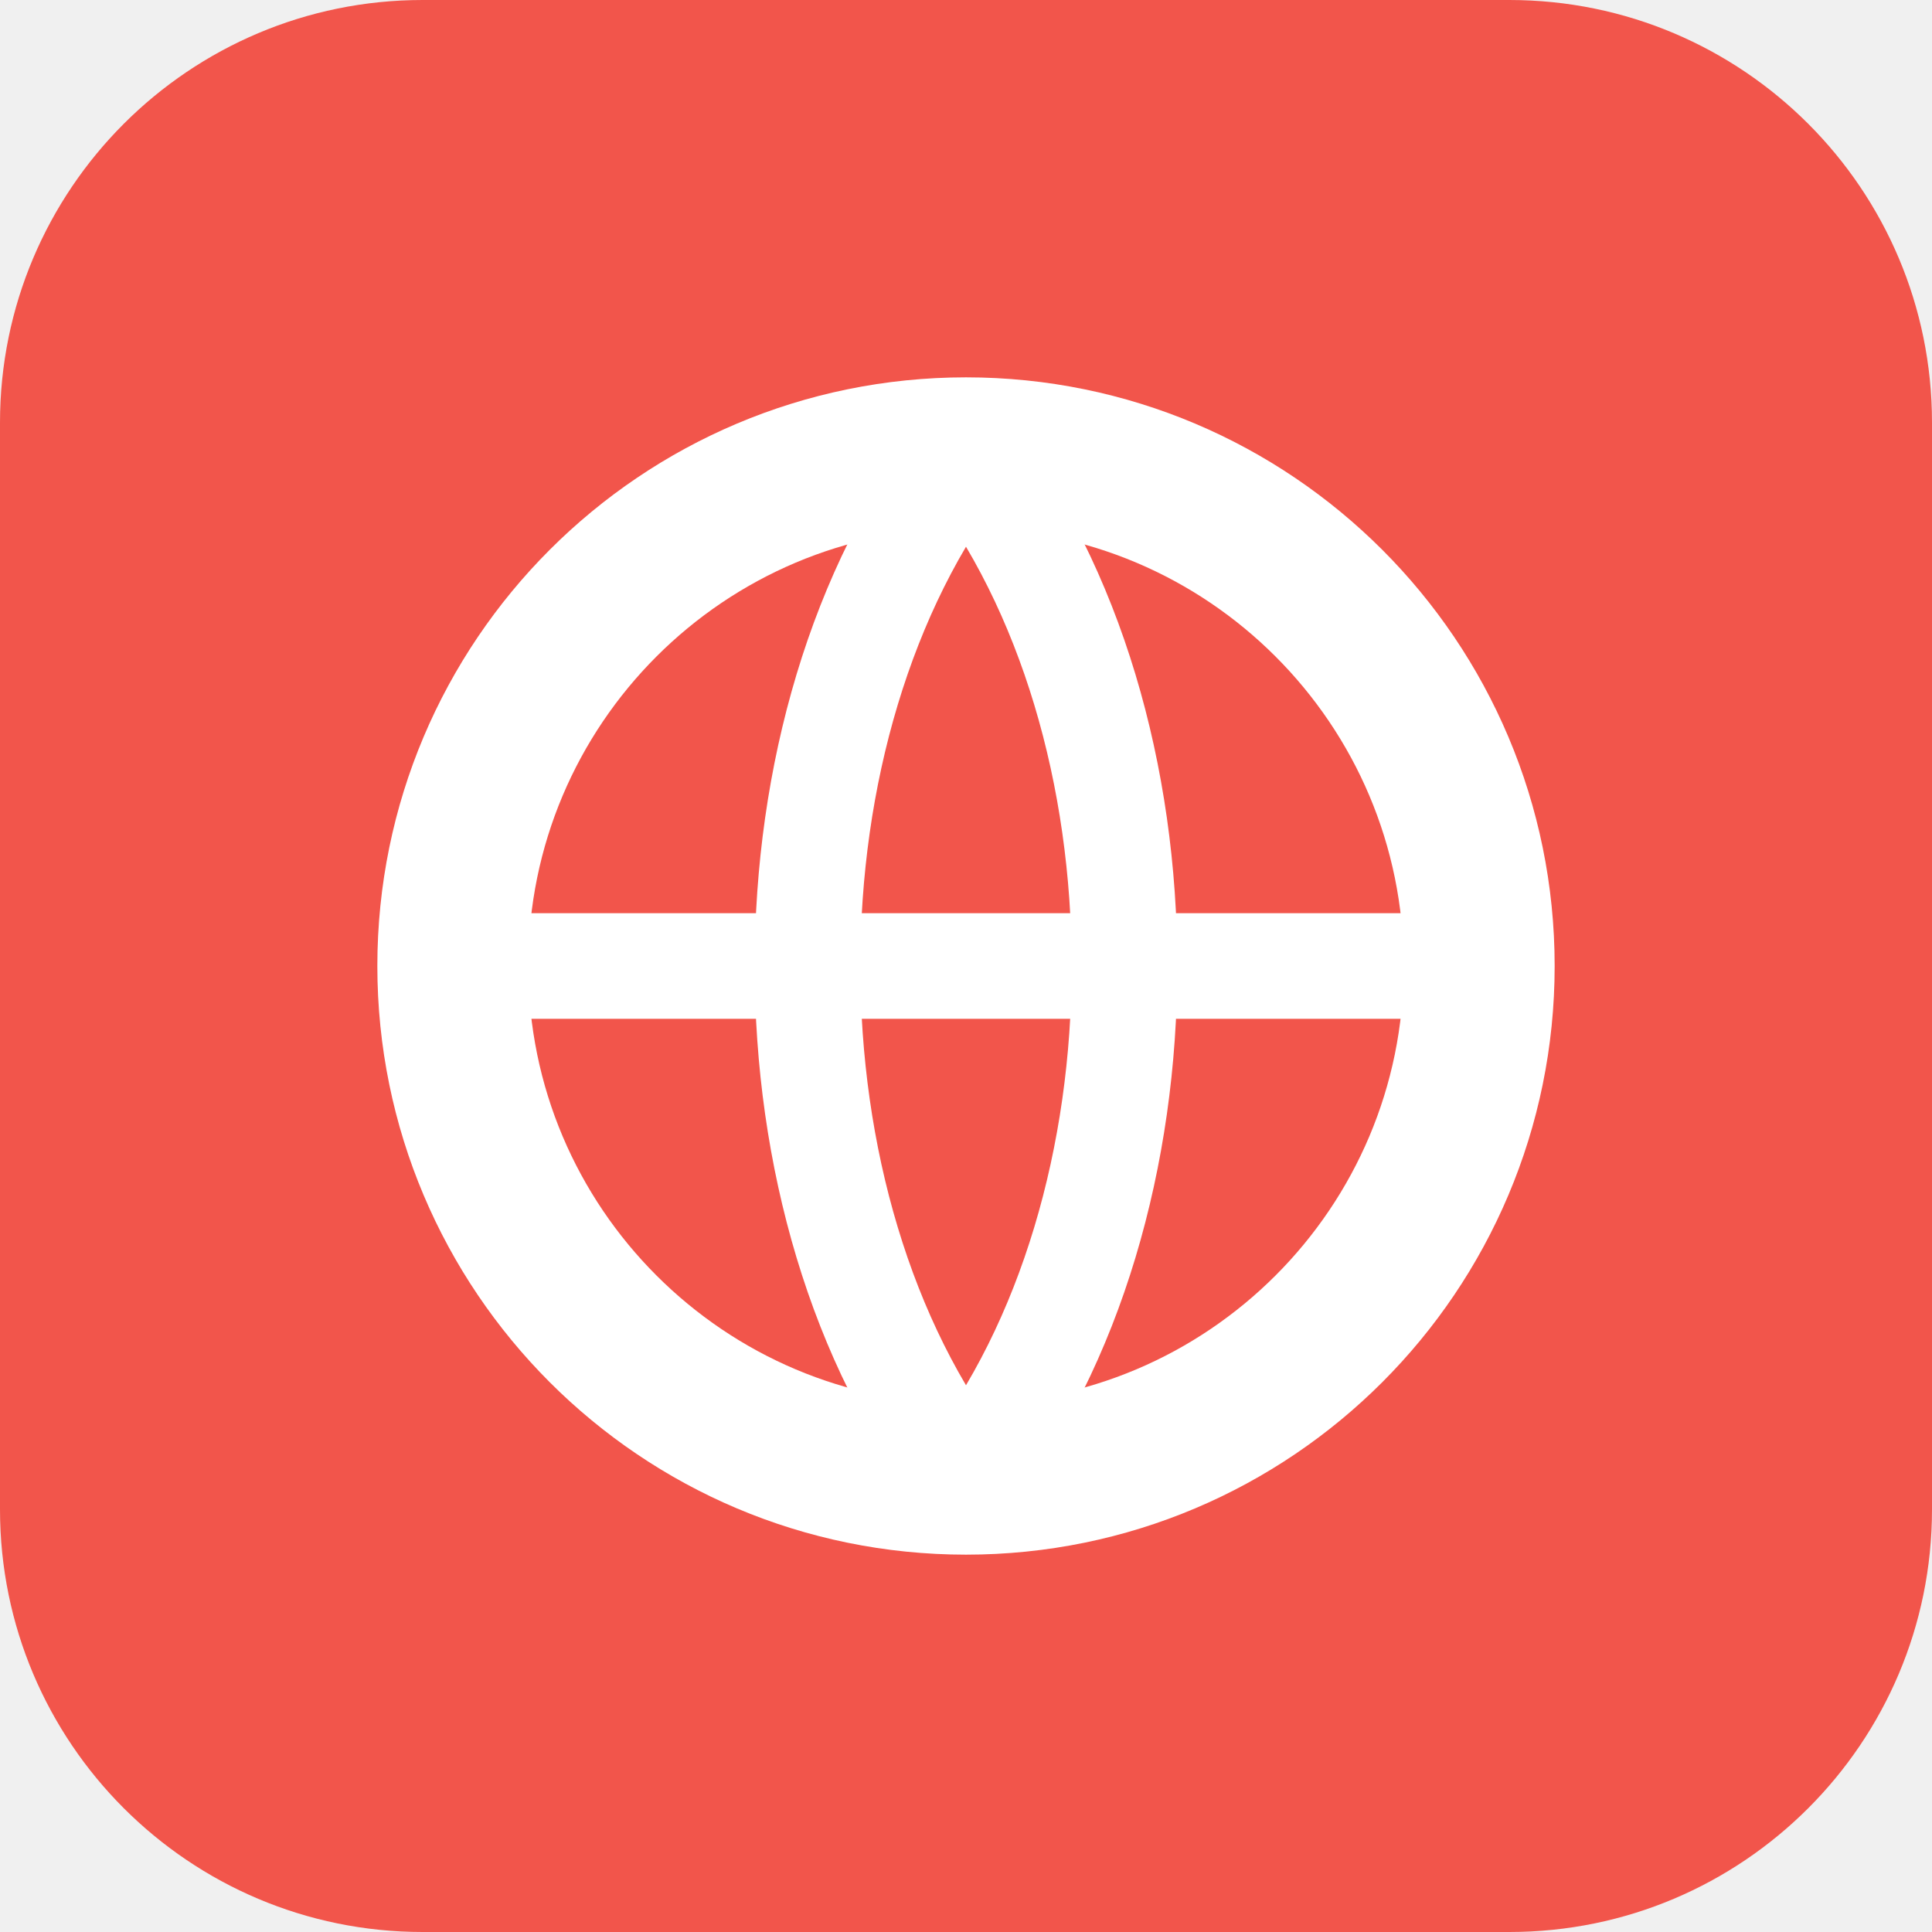
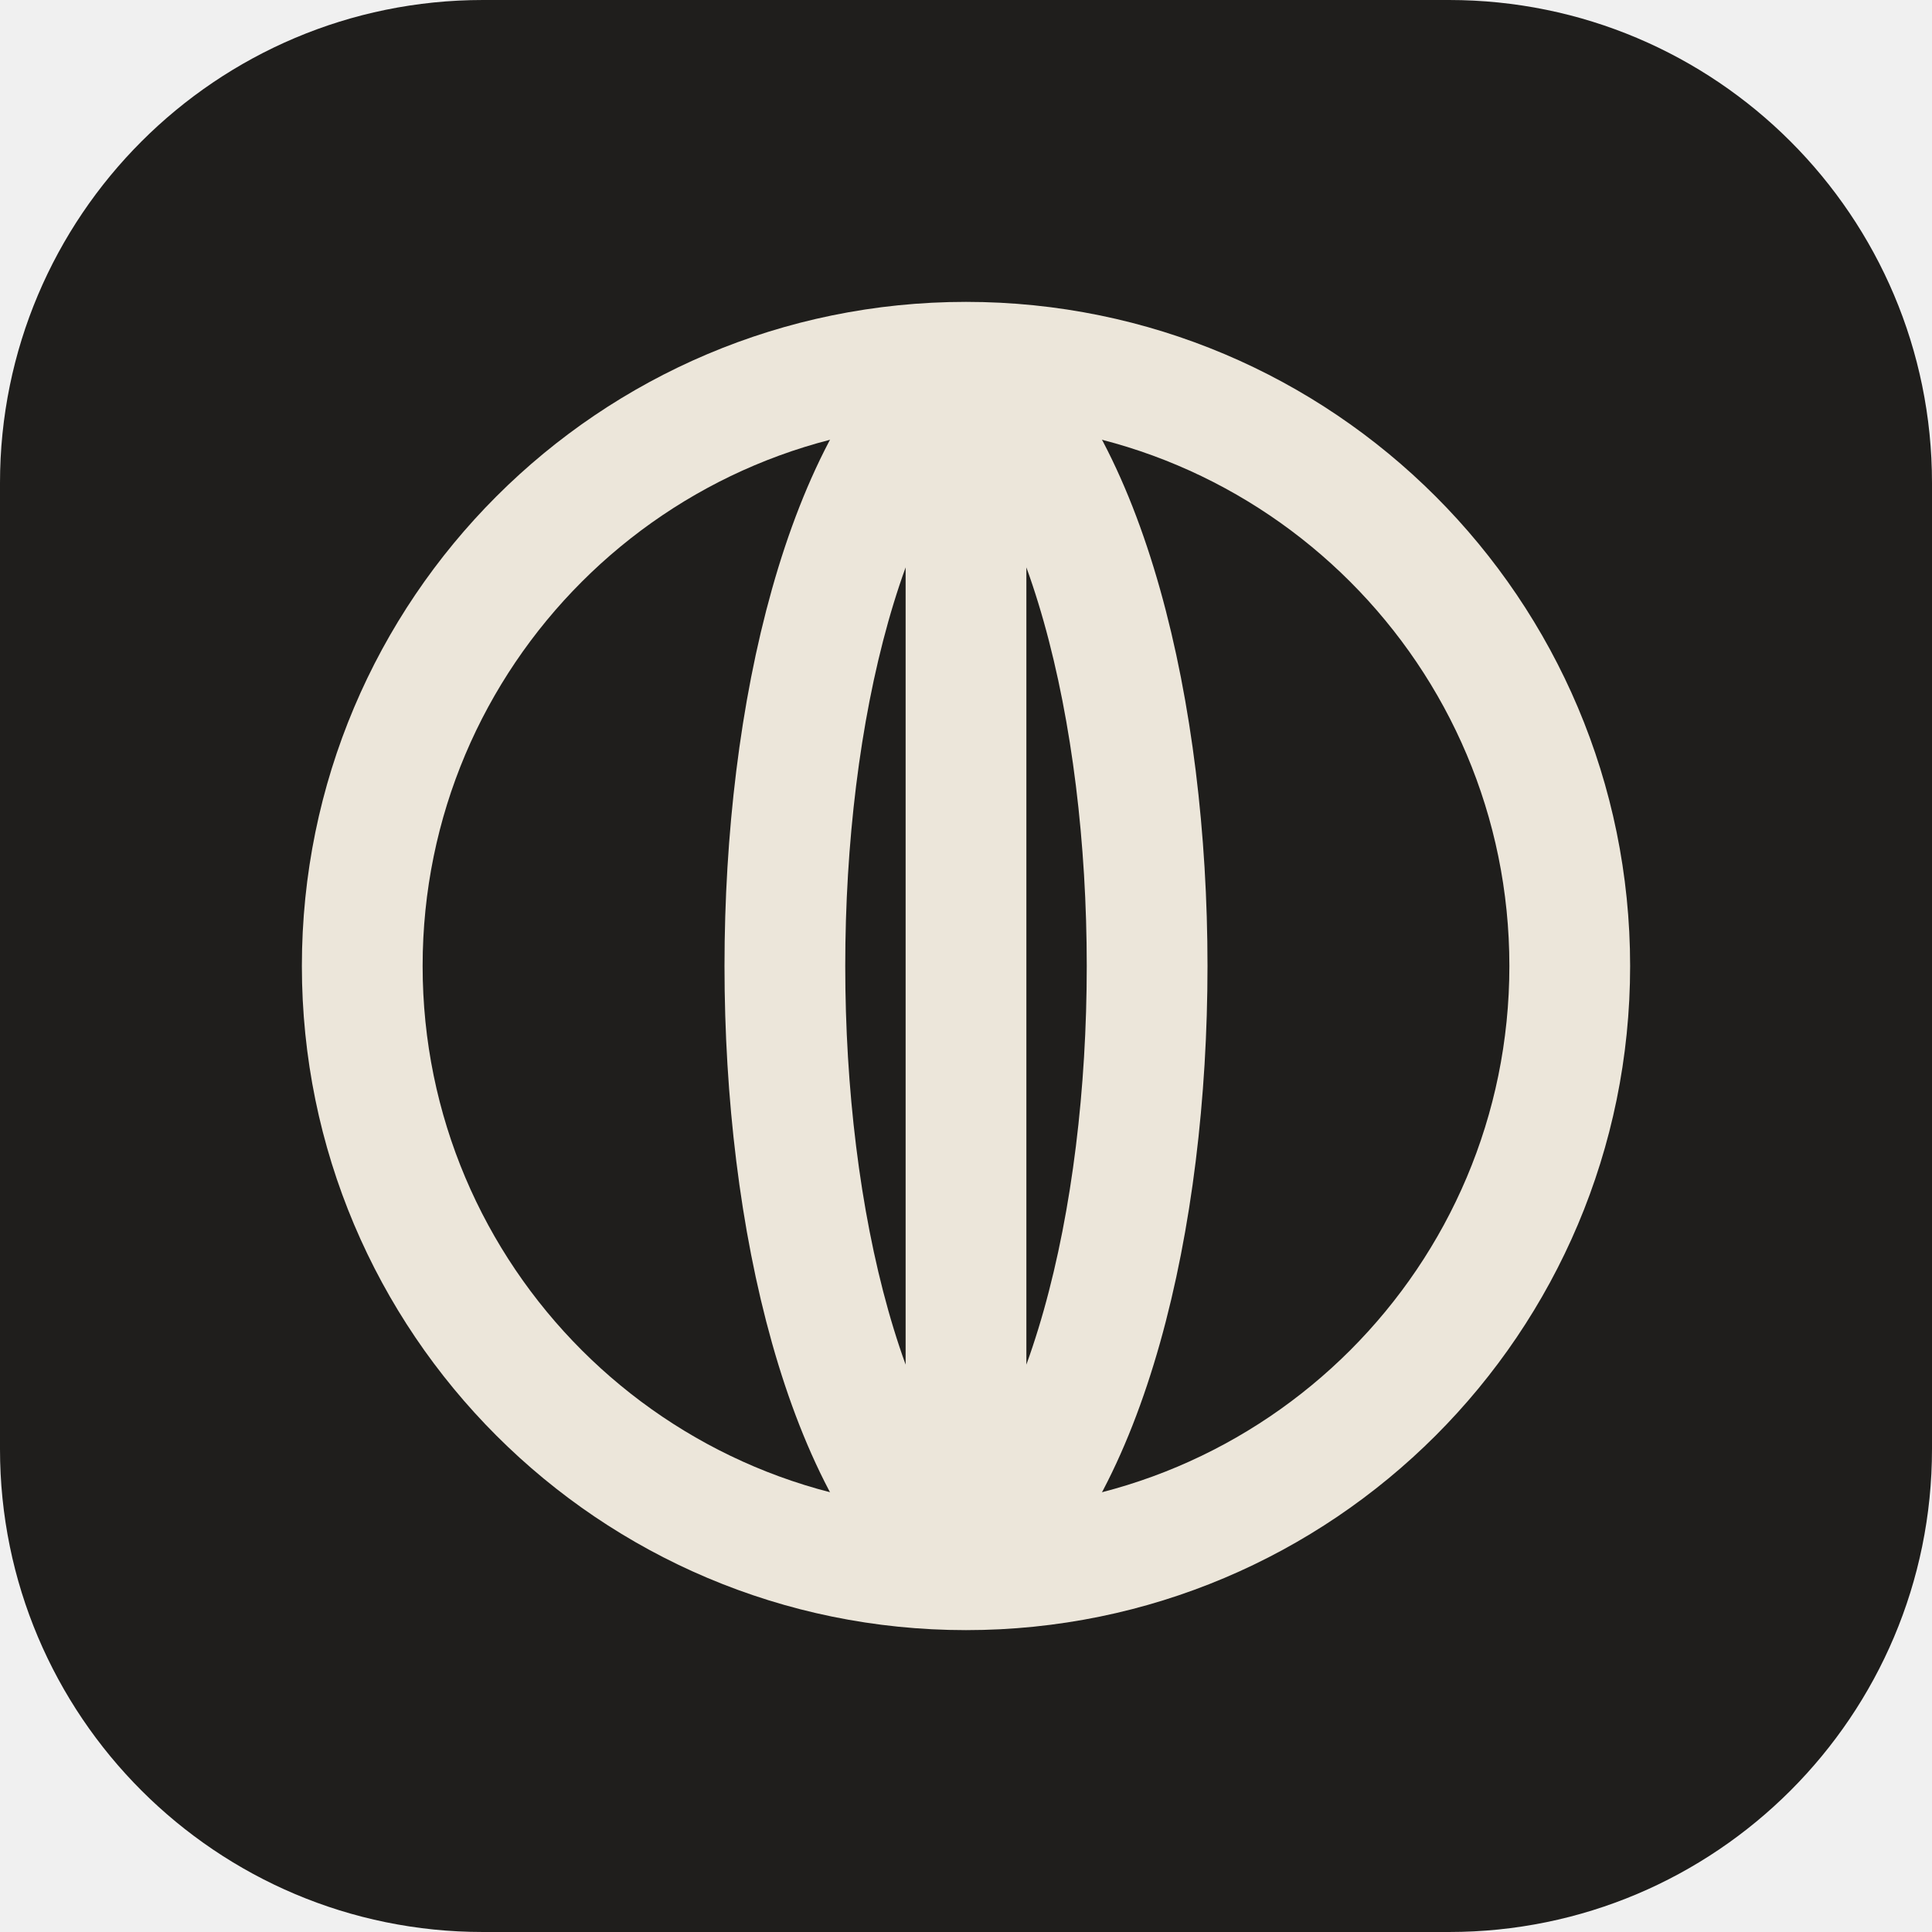
- <svg xmlns="http://www.w3.org/2000/svg" viewBox="0 0 64 64">
-   <rect width="64" height="64" rx="14" fill="#f2554b" />
-   <circle cx="32" cy="32" r="17" fill="none" stroke="#fff" stroke-width="5" />
-   <path d="M15 32h34M32 15c-7 9-7 25 0 34M32 15c7 9 7 25 0 34" fill="none" stroke="#fff" stroke-width="3.5" />
+ <svg xmlns="http://www.w3.org/2000/svg" viewBox="0 0 32 32">
+   <rect width="32" height="32" rx="8" fill="#1f1e1c" />
+   <g fill="none" stroke="#ece6da" stroke-width="2">
+     <circle cx="16" cy="16" r="10" />
+     <path d="M16 6c-4 3.2-4 16.8 0 20M16 6c4 3.2 4 16.8 0 20M16 6v20" />
+   </g>
</svg>
